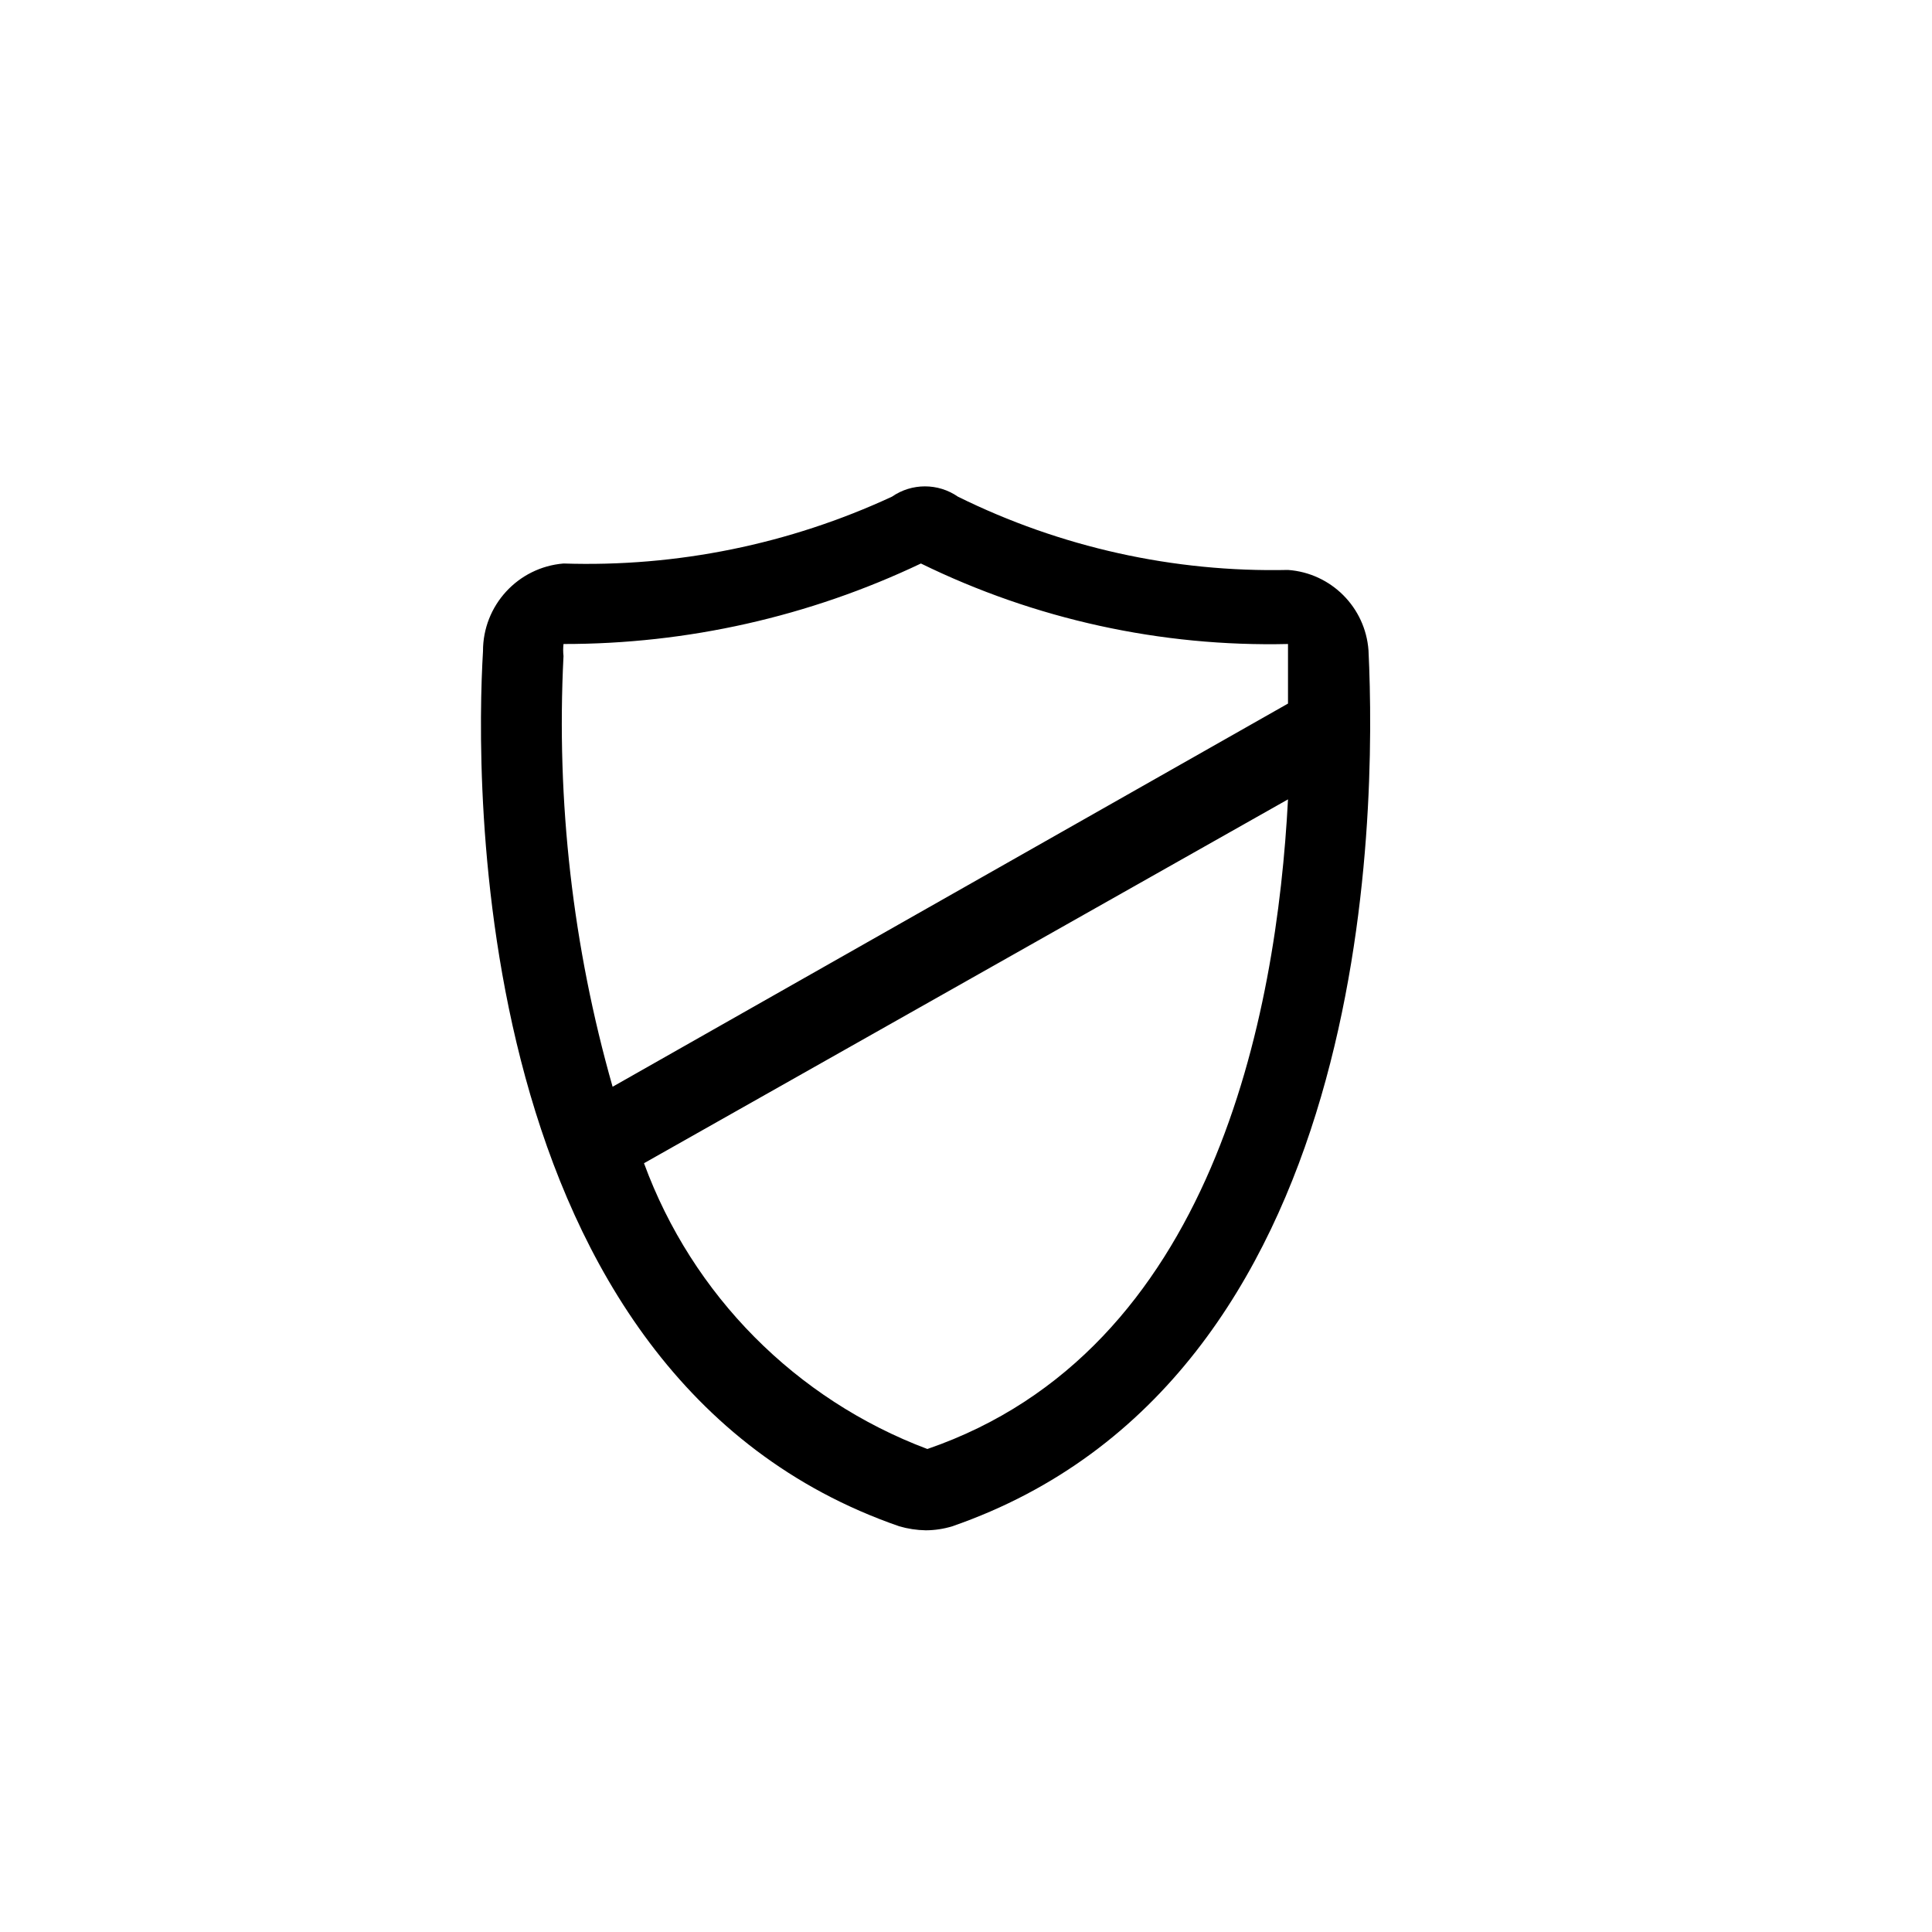
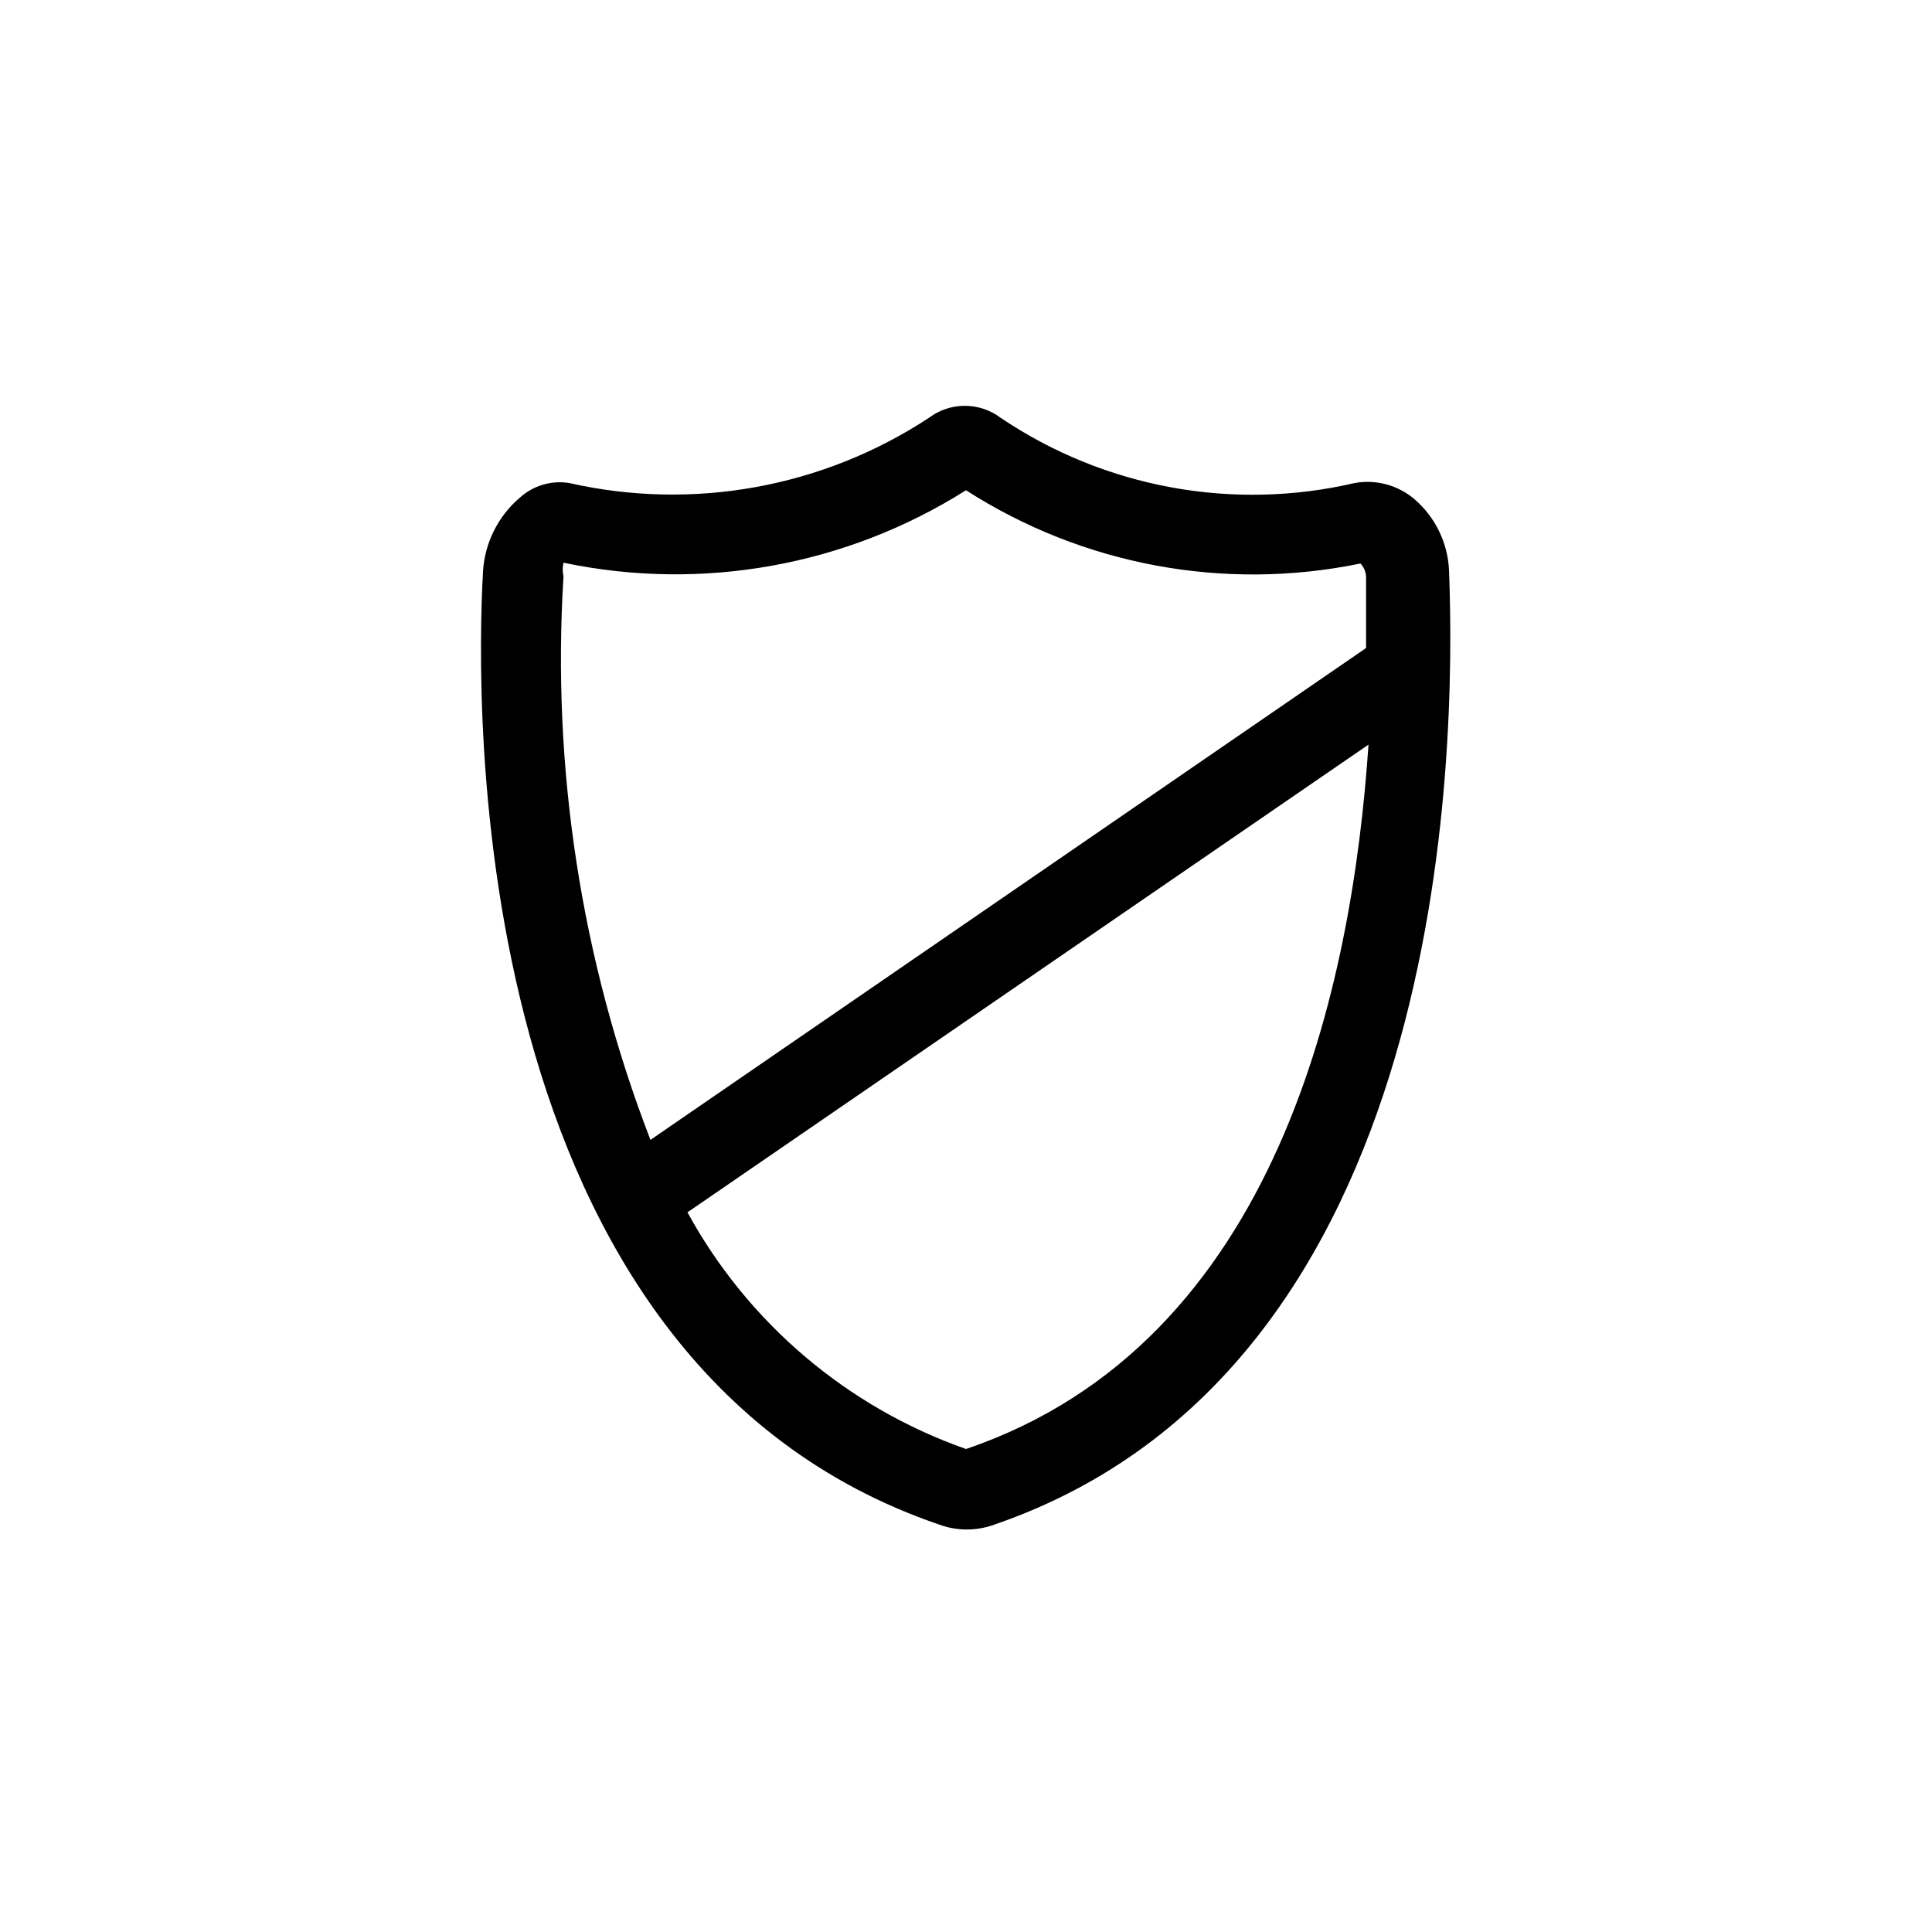
<svg xmlns="http://www.w3.org/2000/svg" id="Layer_1" data-name="Layer 1" viewBox="0 0 24 24">
-   <path d="M17,8.08a1.08,1.08,0,0,0-1-1,8.82,8.82,0,0,1-4.1-.91.72.72,0,0,0-.82,0A9,9,0,0,1,7,7,1.09,1.09,0,0,0,6,8.09c-.09,1.49-.23,9,5.17,10.87a1.26,1.26,0,0,0,.33.05,1.14,1.14,0,0,0,.33-.05C17.05,17.15,17.1,10.17,17,8.08ZM7,8.15A.68.68,0,0,1,7,8a10.31,10.31,0,0,0,4.44-1A9.85,9.85,0,0,0,16,8s0,0,0,.1,0,.4,0,.64L7.61,13.5A16.48,16.48,0,0,1,7,8.15ZM11.52,18v0A6,6,0,0,1,8,14.45l8-4.52C15.86,12.61,15.07,16.78,11.52,18Z" />
+   <path d="M18,7.08a1.24,1.24,0,0,0-.43-.88A.9.9,0,0,0,16.83,6a5.6,5.6,0,0,1-4.4-.81.74.74,0,0,0-.89,0A5.8,5.8,0,0,1,7.07,6a.74.74,0,0,0-.61.18A1.31,1.31,0,0,0,6,7.1c-.09,1.62-.25,9.82,5.67,11.84A1,1,0,0,0,12,19a1,1,0,0,0,.35-.06C18,17,18.09,9.37,18,7.08ZM12,18h0a6.34,6.34,0,0,1-3.46-2.94L17,9.25C16.8,12.21,15.89,16.68,12,18ZM8.08,14.16A16.6,16.6,0,0,1,7,7.16a.38.38,0,0,1,0-.17A6.76,6.76,0,0,0,12,6.09,6.6,6.6,0,0,0,16.9,7a.26.26,0,0,1,.07.16c0,.23,0,.54,0,.89Z" />
</svg>
